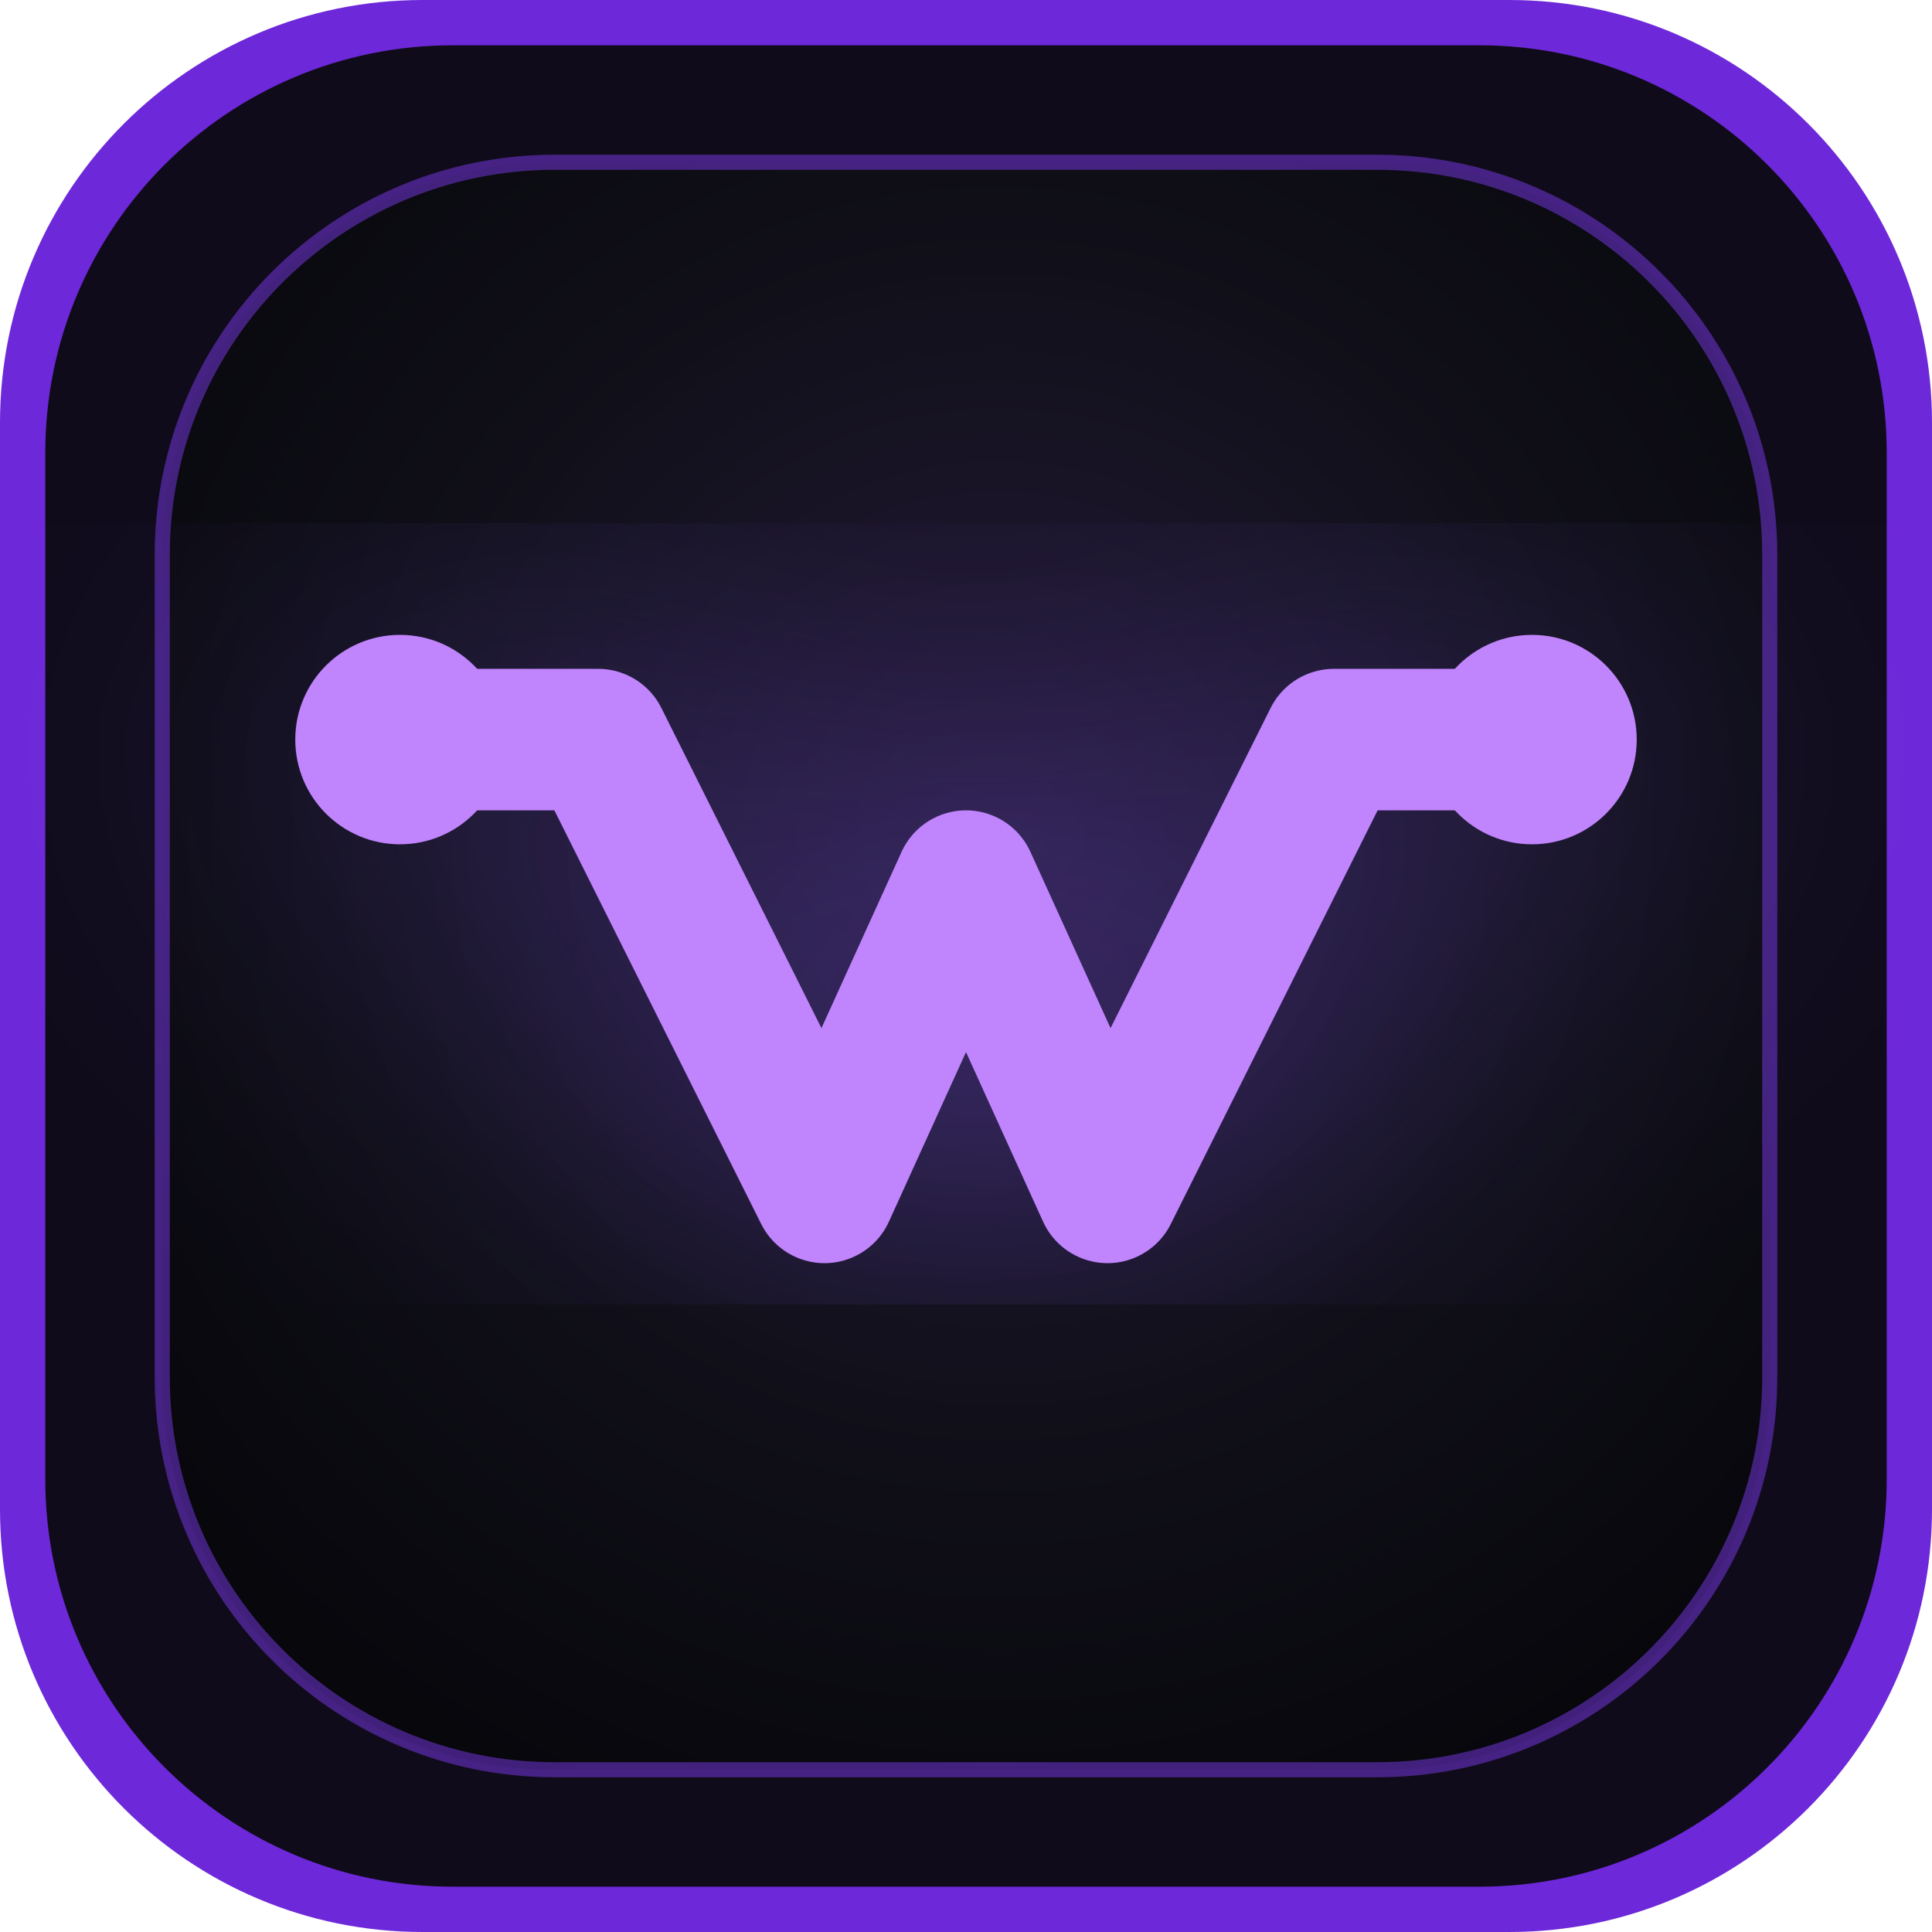
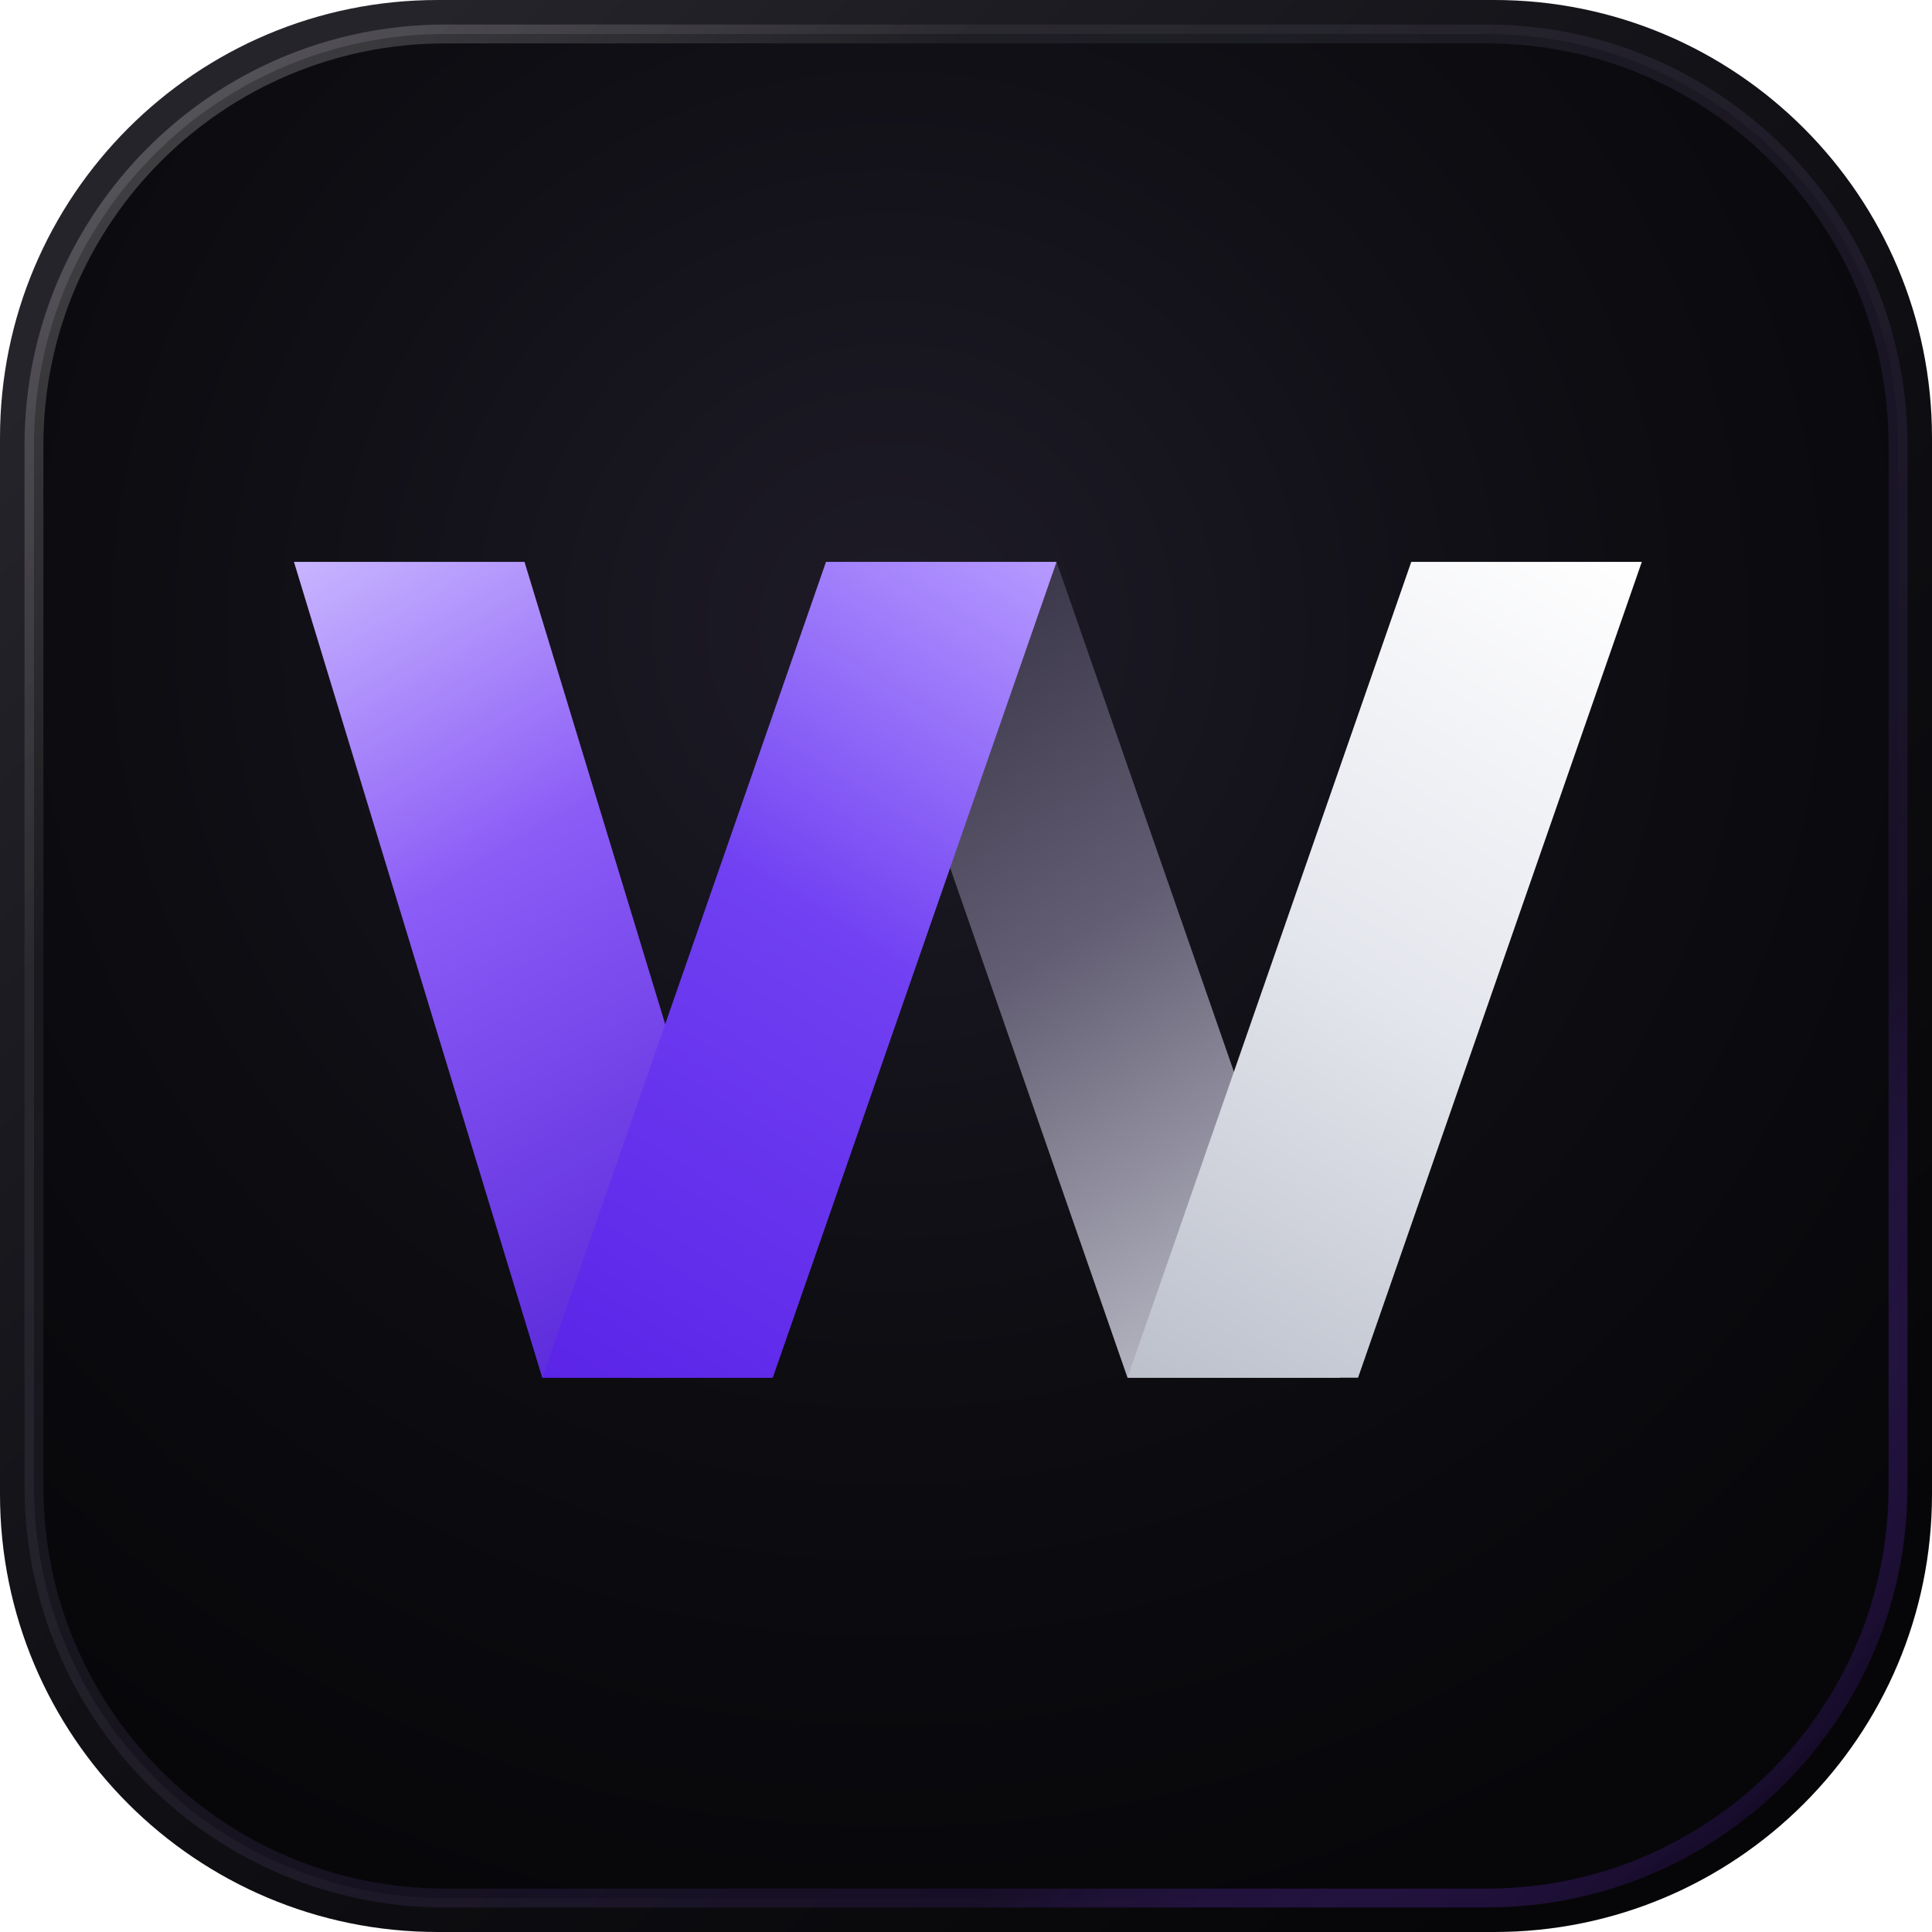
- <svg xmlns="http://www.w3.org/2000/svg" viewBox="0 0 1024 1024" width="1024" height="1024">
+ <svg xmlns="http://www.w3.org/2000/svg" viewBox="0 0 1024 1024" role="img" aria-labelledby="title desc">
  <defs>
-     <linearGradient id="wl-mark" x1="170" y1="330" x2="850" y2="710" gradientUnits="userSpaceOnUse">
-       <stop offset="0" stop-color="#C084FC" />
-       <stop offset="0.36" stop-color="#A78BFA" />
-       <stop offset="0.7" stop-color="#6D28D9" />
-       <stop offset="1" stop-color="#D8B4FE" />
+     <linearGradient id="frame" x1="128" y1="96" x2="896" y2="928" gradientUnits="userSpaceOnUse">
+       <stop offset="0" stop-color="#26242B" />
+       <stop offset="0.45" stop-color="#111116" />
+       <stop offset="1" stop-color="#060608" />
    </linearGradient>
-     <radialGradient id="wl-card-glow" cx="52%" cy="42%" r="66%">
-       <stop offset="0" stop-color="#241A3A" />
-       <stop offset="0.55" stop-color="#11101A" />
-       <stop offset="1" stop-color="#07070C" />
+     <radialGradient id="surface" cx="46%" cy="32%" r="72%">
+       <stop offset="0" stop-color="#1E1B27" />
+       <stop offset="0.55" stop-color="#0D0D12" />
+       <stop offset="1" stop-color="#07070A" />
    </radialGradient>
-     <filter id="wl-soft-glow" x="-20%" y="-20%" width="140%" height="140%" color-interpolation-filters="sRGB">
-       <feGaussianBlur in="SourceGraphic" stdDeviation="16" result="blur" />
-       <feColorMatrix in="blur" type="matrix" values="0 0 0 0 0.52 0 0 0 0 0.36 0 0 0 0 1 0 0 0 0.45 0" />
-       <feMerge>
-         <feMergeNode />
-         <feMergeNode in="SourceGraphic" />
-       </feMerge>
-     </filter>
+     <linearGradient id="edge" x1="0" y1="0" x2="1" y2="1">
+       <stop offset="0" stop-color="#FFFFFF" stop-opacity="0.26" />
+       <stop offset="0.25" stop-color="#FFFFFF" stop-opacity="0.06" />
+       <stop offset="0.75" stop-color="#7C3AED" stop-opacity="0.12" />
+       <stop offset="1" stop-color="#000000" stop-opacity="0.8" />
+     </linearGradient>
+     <linearGradient id="purple-down" x1="14" y1="14" x2="68" y2="106" gradientUnits="userSpaceOnUse">
+       <stop offset="0" stop-color="#C8B5FF" />
+       <stop offset="0.38" stop-color="#8B5CF6" />
+       <stop offset="1" stop-color="#5221D6" />
+     </linearGradient>
+     <linearGradient id="purple-up" x1="42" y1="106" x2="100" y2="14" gradientUnits="userSpaceOnUse">
+       <stop offset="0" stop-color="#5B24E8" />
+       <stop offset="0.55" stop-color="#7040F2" />
+       <stop offset="1" stop-color="#B69AFF" />
+     </linearGradient>
+     <linearGradient id="fold" x1="76" y1="14" x2="132" y2="106" gradientUnits="userSpaceOnUse">
+       <stop offset="0" stop-color="#2F2B3D" />
+       <stop offset="0.46" stop-color="#625D72" />
+       <stop offset="1" stop-color="#C8CAD4" />
+     </linearGradient>
+     <linearGradient id="silver" x1="108" y1="106" x2="166" y2="14" gradientUnits="userSpaceOnUse">
+       <stop offset="0" stop-color="#BCC0CB" />
+       <stop offset="0.48" stop-color="#E4E6ED" />
+       <stop offset="1" stop-color="#FFFFFF" />
+     </linearGradient>
  </defs>
-   <rect width="1024" height="1024" rx="224" fill="#6D28D9" />
-   <rect x="24" y="24" width="976" height="976" rx="216" fill="#0A0A0E" opacity="0.94" />
-   <rect x="86" y="86" width="852" height="852" rx="208" fill="url(#wl-card-glow)" stroke="#7C3AED" stroke-opacity="0.5" stroke-width="8" />
-   <g transform="translate(152 152) scale(15)" fill="none" stroke="url(#wl-mark)" stroke-width="5" stroke-linecap="round" stroke-linejoin="round" filter="url(#wl-soft-glow)">
-     <path d="M4 16H11L19 32L24 21L29 32L37 16H44" />
-     <circle cx="4" cy="16" r="3.7" fill="url(#wl-mark)" stroke="none" />
-     <circle cx="44" cy="16" r="3.7" fill="url(#wl-mark)" stroke="none" />
+   <rect width="1024" height="1024" rx="232" fill="url(#frame)" />
+   <rect x="18" y="18" width="988" height="988" rx="218" fill="url(#surface)" stroke="url(#edge)" stroke-width="10" />
+   <g transform="translate(90 232) scale(4.7)">
+     <path d="M76 14H100L132 106H108Z" fill="url(#fold)" />
+     <path d="M14 14H40L68 106H42Z" fill="url(#purple-down)" />
+     <path d="M42 106H68L100 14H74Z" fill="url(#purple-up)" />
+     <path d="M108 106H134L166 14H140Z" fill="url(#silver)" />
  </g>
</svg>
